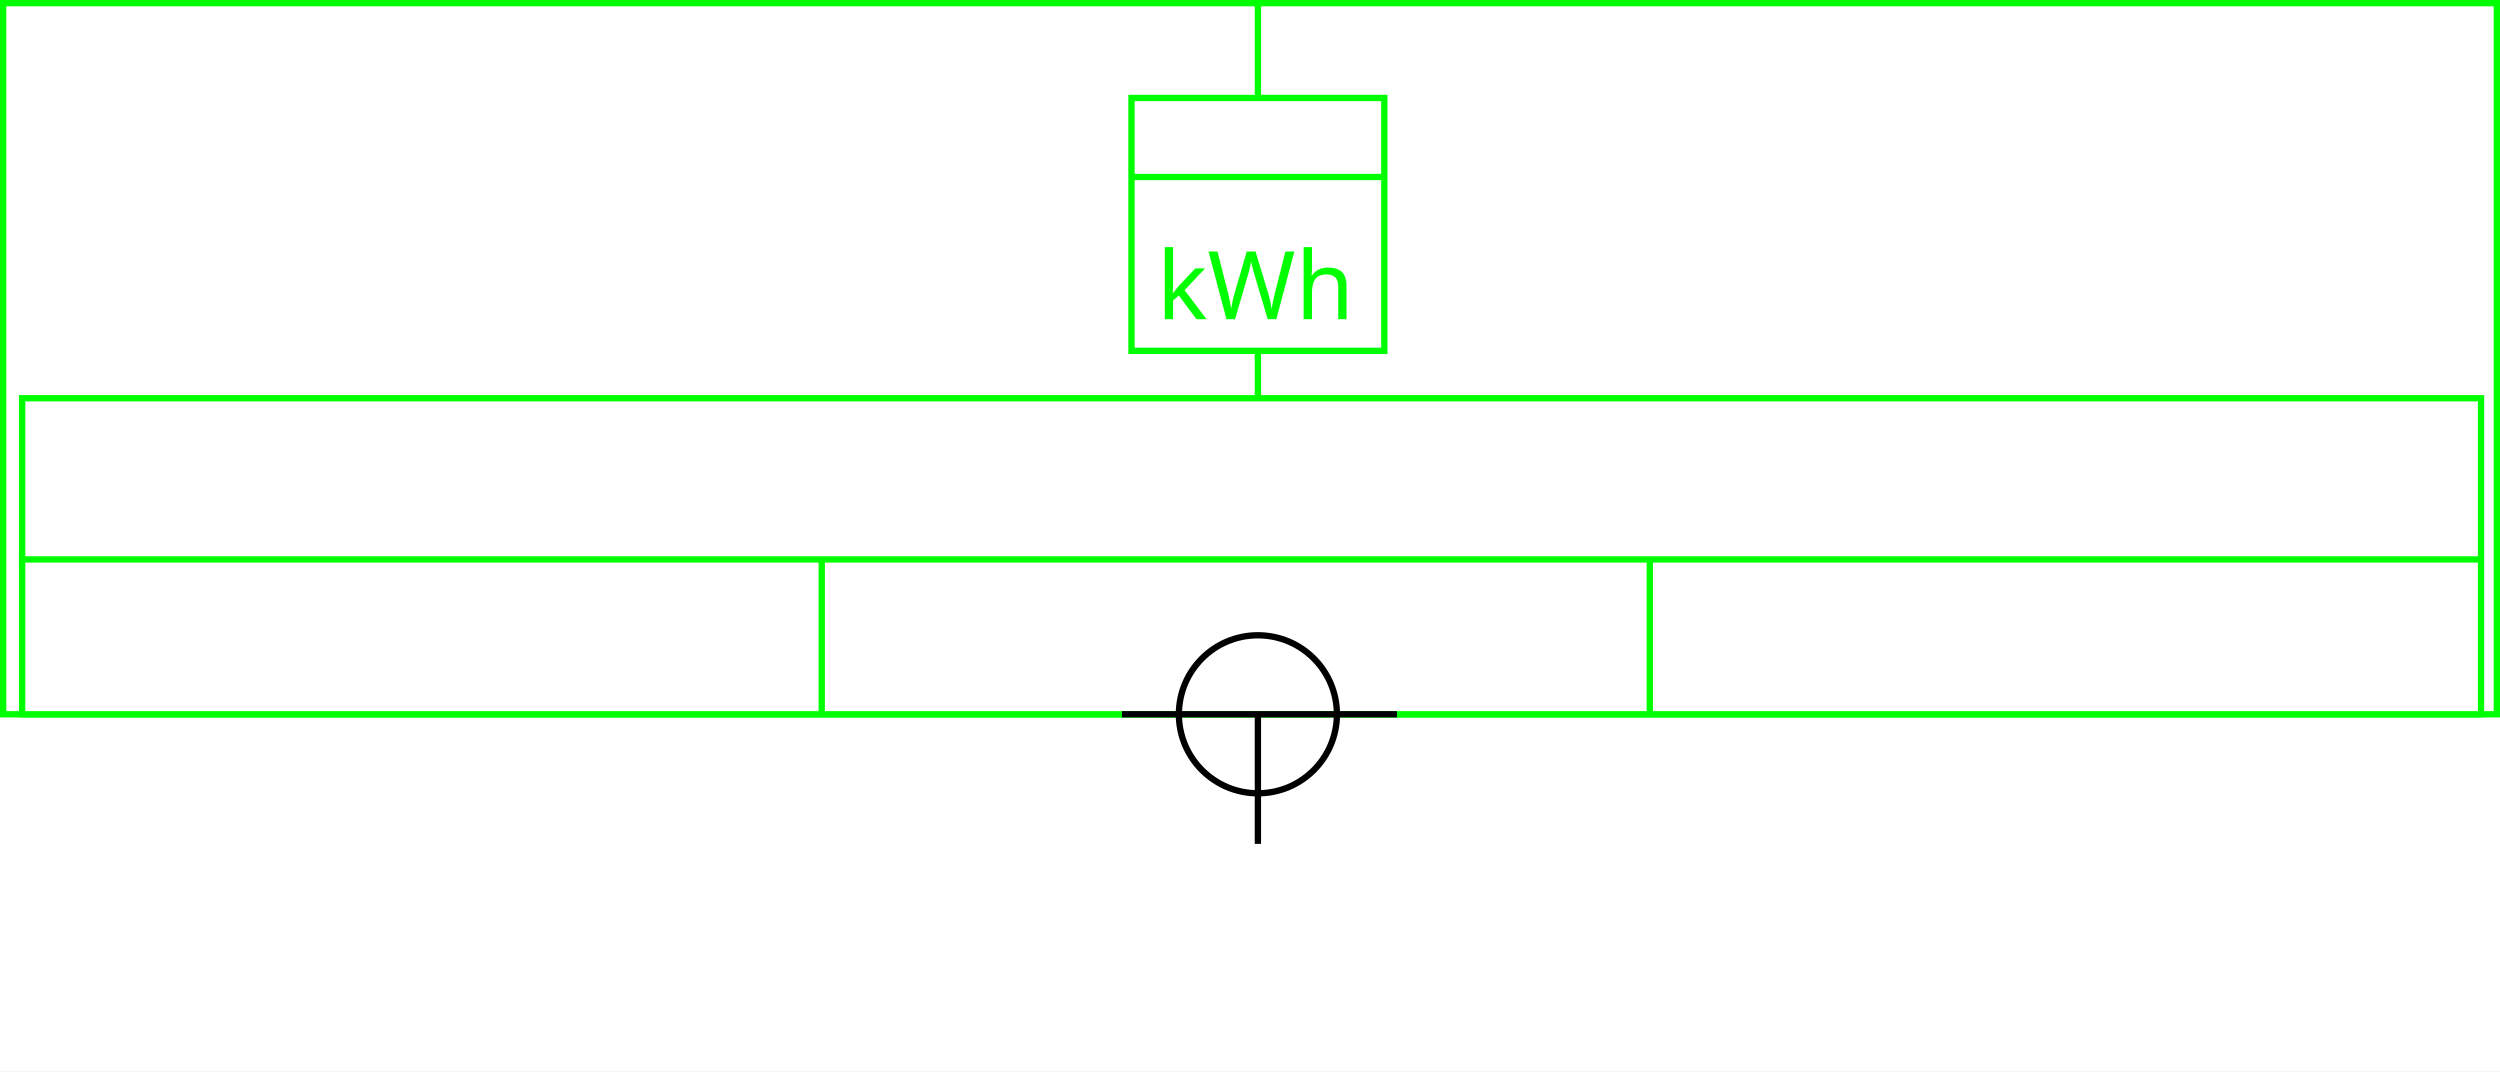
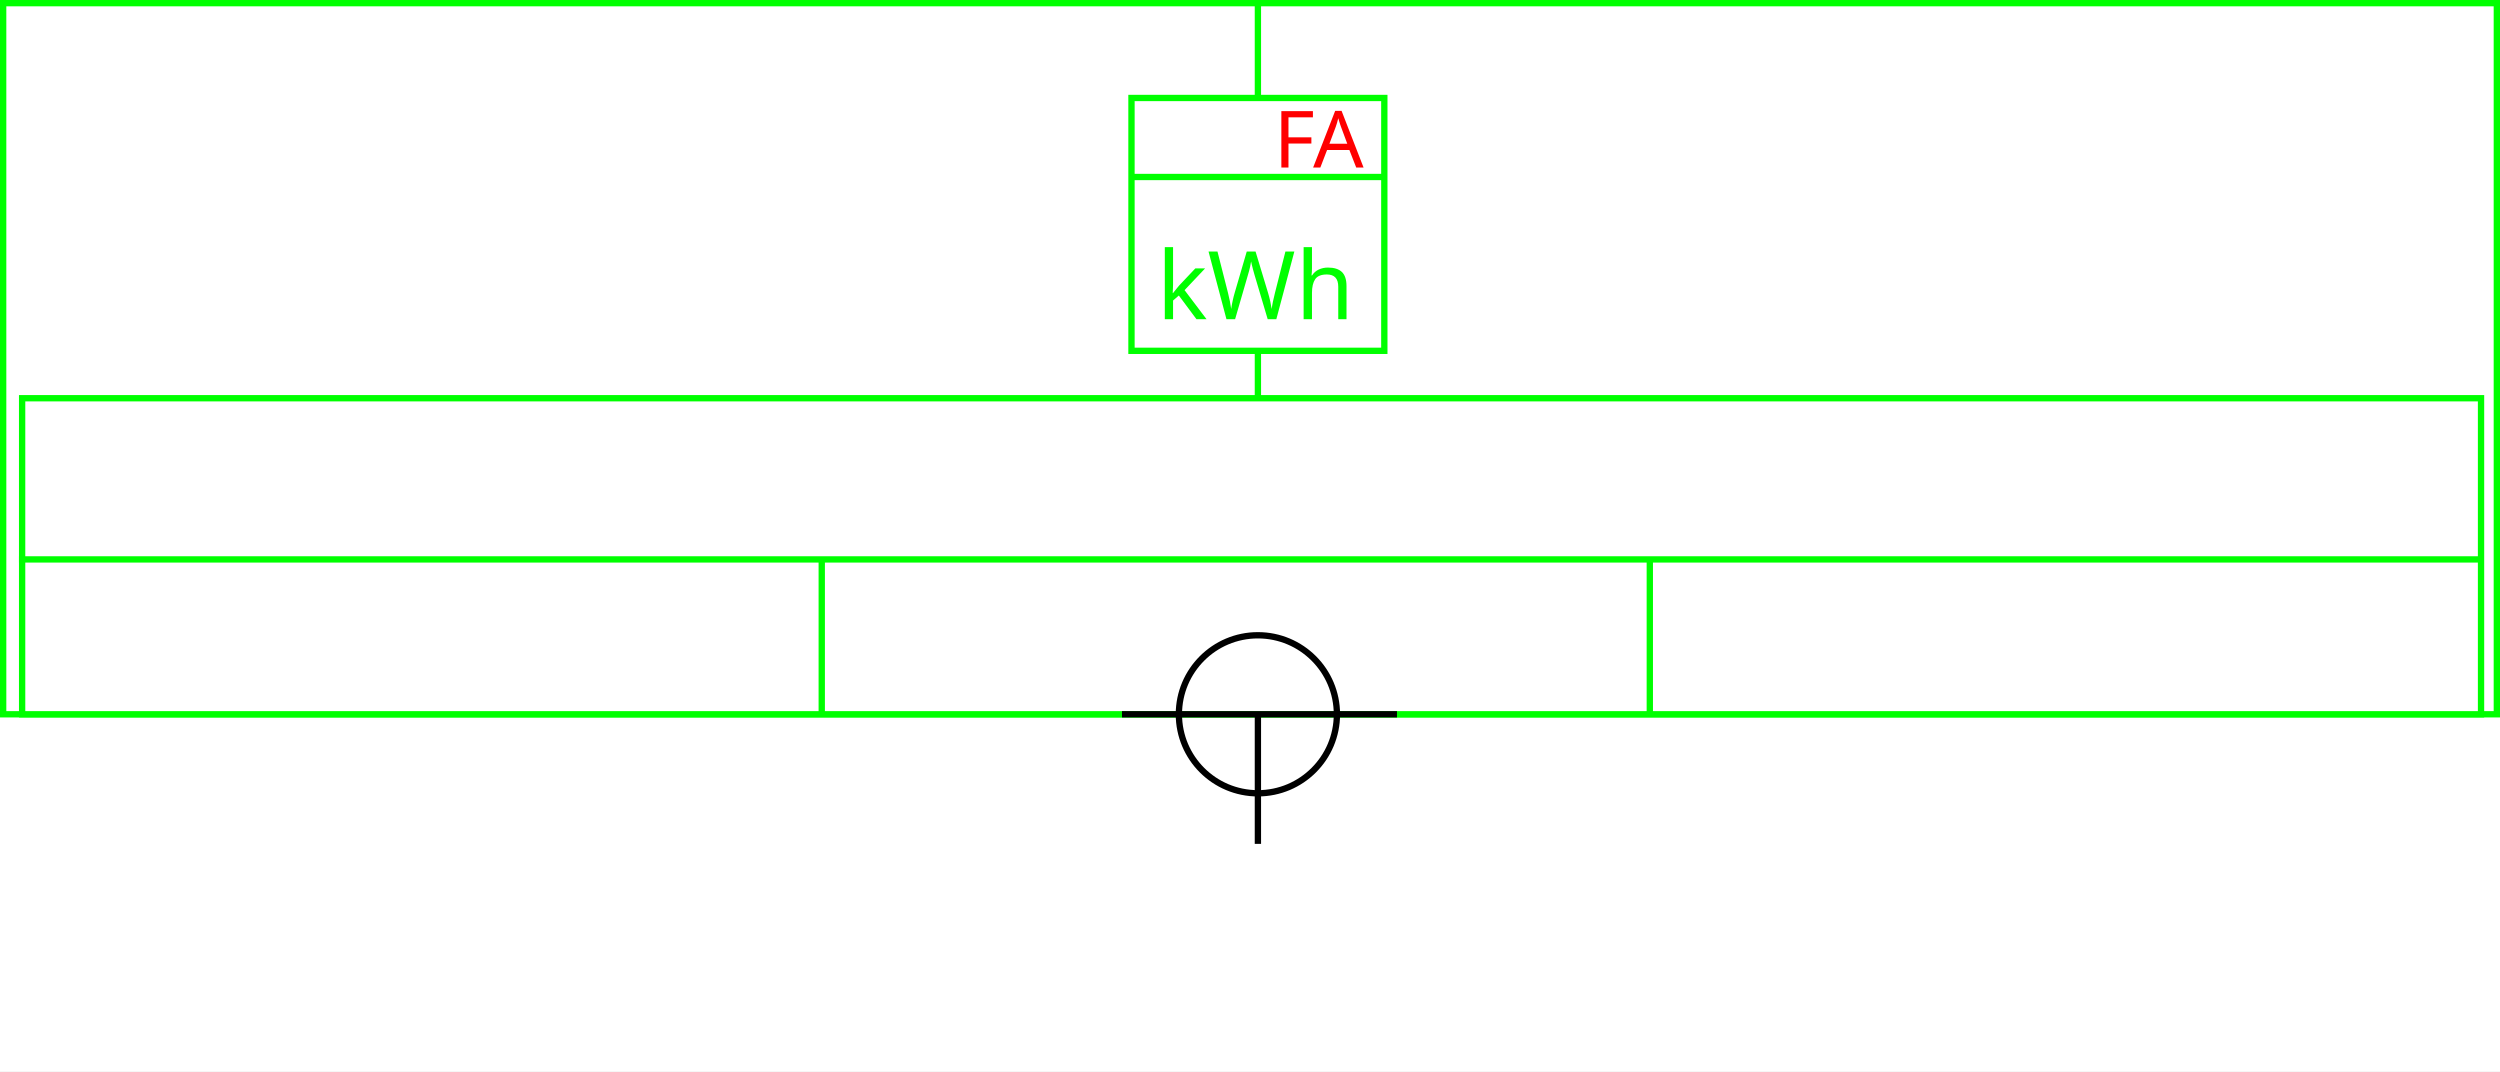
<svg xmlns="http://www.w3.org/2000/svg" height="339" width="791">
  <g>
    <rect fill="#fff" height="339" id="canvas_background" width="791" x="0" y="0" />
  </g>
  <g>
    <rect fill="#fff" height="225" id="r1" stroke="#00FF00" stroke-width="2" width="789" x="1" y="1" />
  </g>
  <g>
    <rect fill="#fff" height="80" id="z1" stroke="#00FF00" stroke-width="2" width="80" x="358" y="31" />
    <line fill="none" id="z2" stroke="#00FF00" stroke-width="2" x1="358" x2="438" y1="56" y2="56" />
    <line fill="none" id="z3" stroke="#00FF00" stroke-width="2" x1="398" x2="398" y1="0" y2="31" />
    <line fill="none" id="z4" stroke="#00FF00" stroke-width="2" x1="398" x2="398" y1="111" y2="151" />
  </g>
  <g>
    <text fill="#00FF00" font-family="sans-serif" font-size="30px" x="366" y="101">kWh</text>
+     <text fill="#FF0000" font-family="sans-serif" font-size="25px" x="403" y="53">FA</text>
  </g>
  <g>
    <rect fill="#fff" height="100" id="v1" stroke="#00FF00" stroke-width="2" width="778" x="7" y="126" />
    <line fill="none" id="v2" stroke="#00FF00" stroke-width="2" x1="6" x2="785" y1="177" y2="177" />
    <line fill="none" id="v3" stroke="#00FF00" stroke-width="2" x1="260" x2="260" y1="177" y2="226" />
    <line fill="none" id="v4" stroke="#00FF00" stroke-width="2" x1="522" x2="522" y1="177" y2="226" />
  </g>
  <g>
    <ellipse cx="398" cy="226" fill="none" id="svg21" rx="25" ry="25" stroke="#000" stroke-width="2" />
    <line fill="none" id="svg22" stroke="#000" stroke-width="2" x1="355" x2="442" y1="226" y2="226" />
    <line fill="none" id="svg23" stroke="#000" stroke-width="2" x1="398" x2="398" y1="226" y2="267" />
  </g>
</svg>
